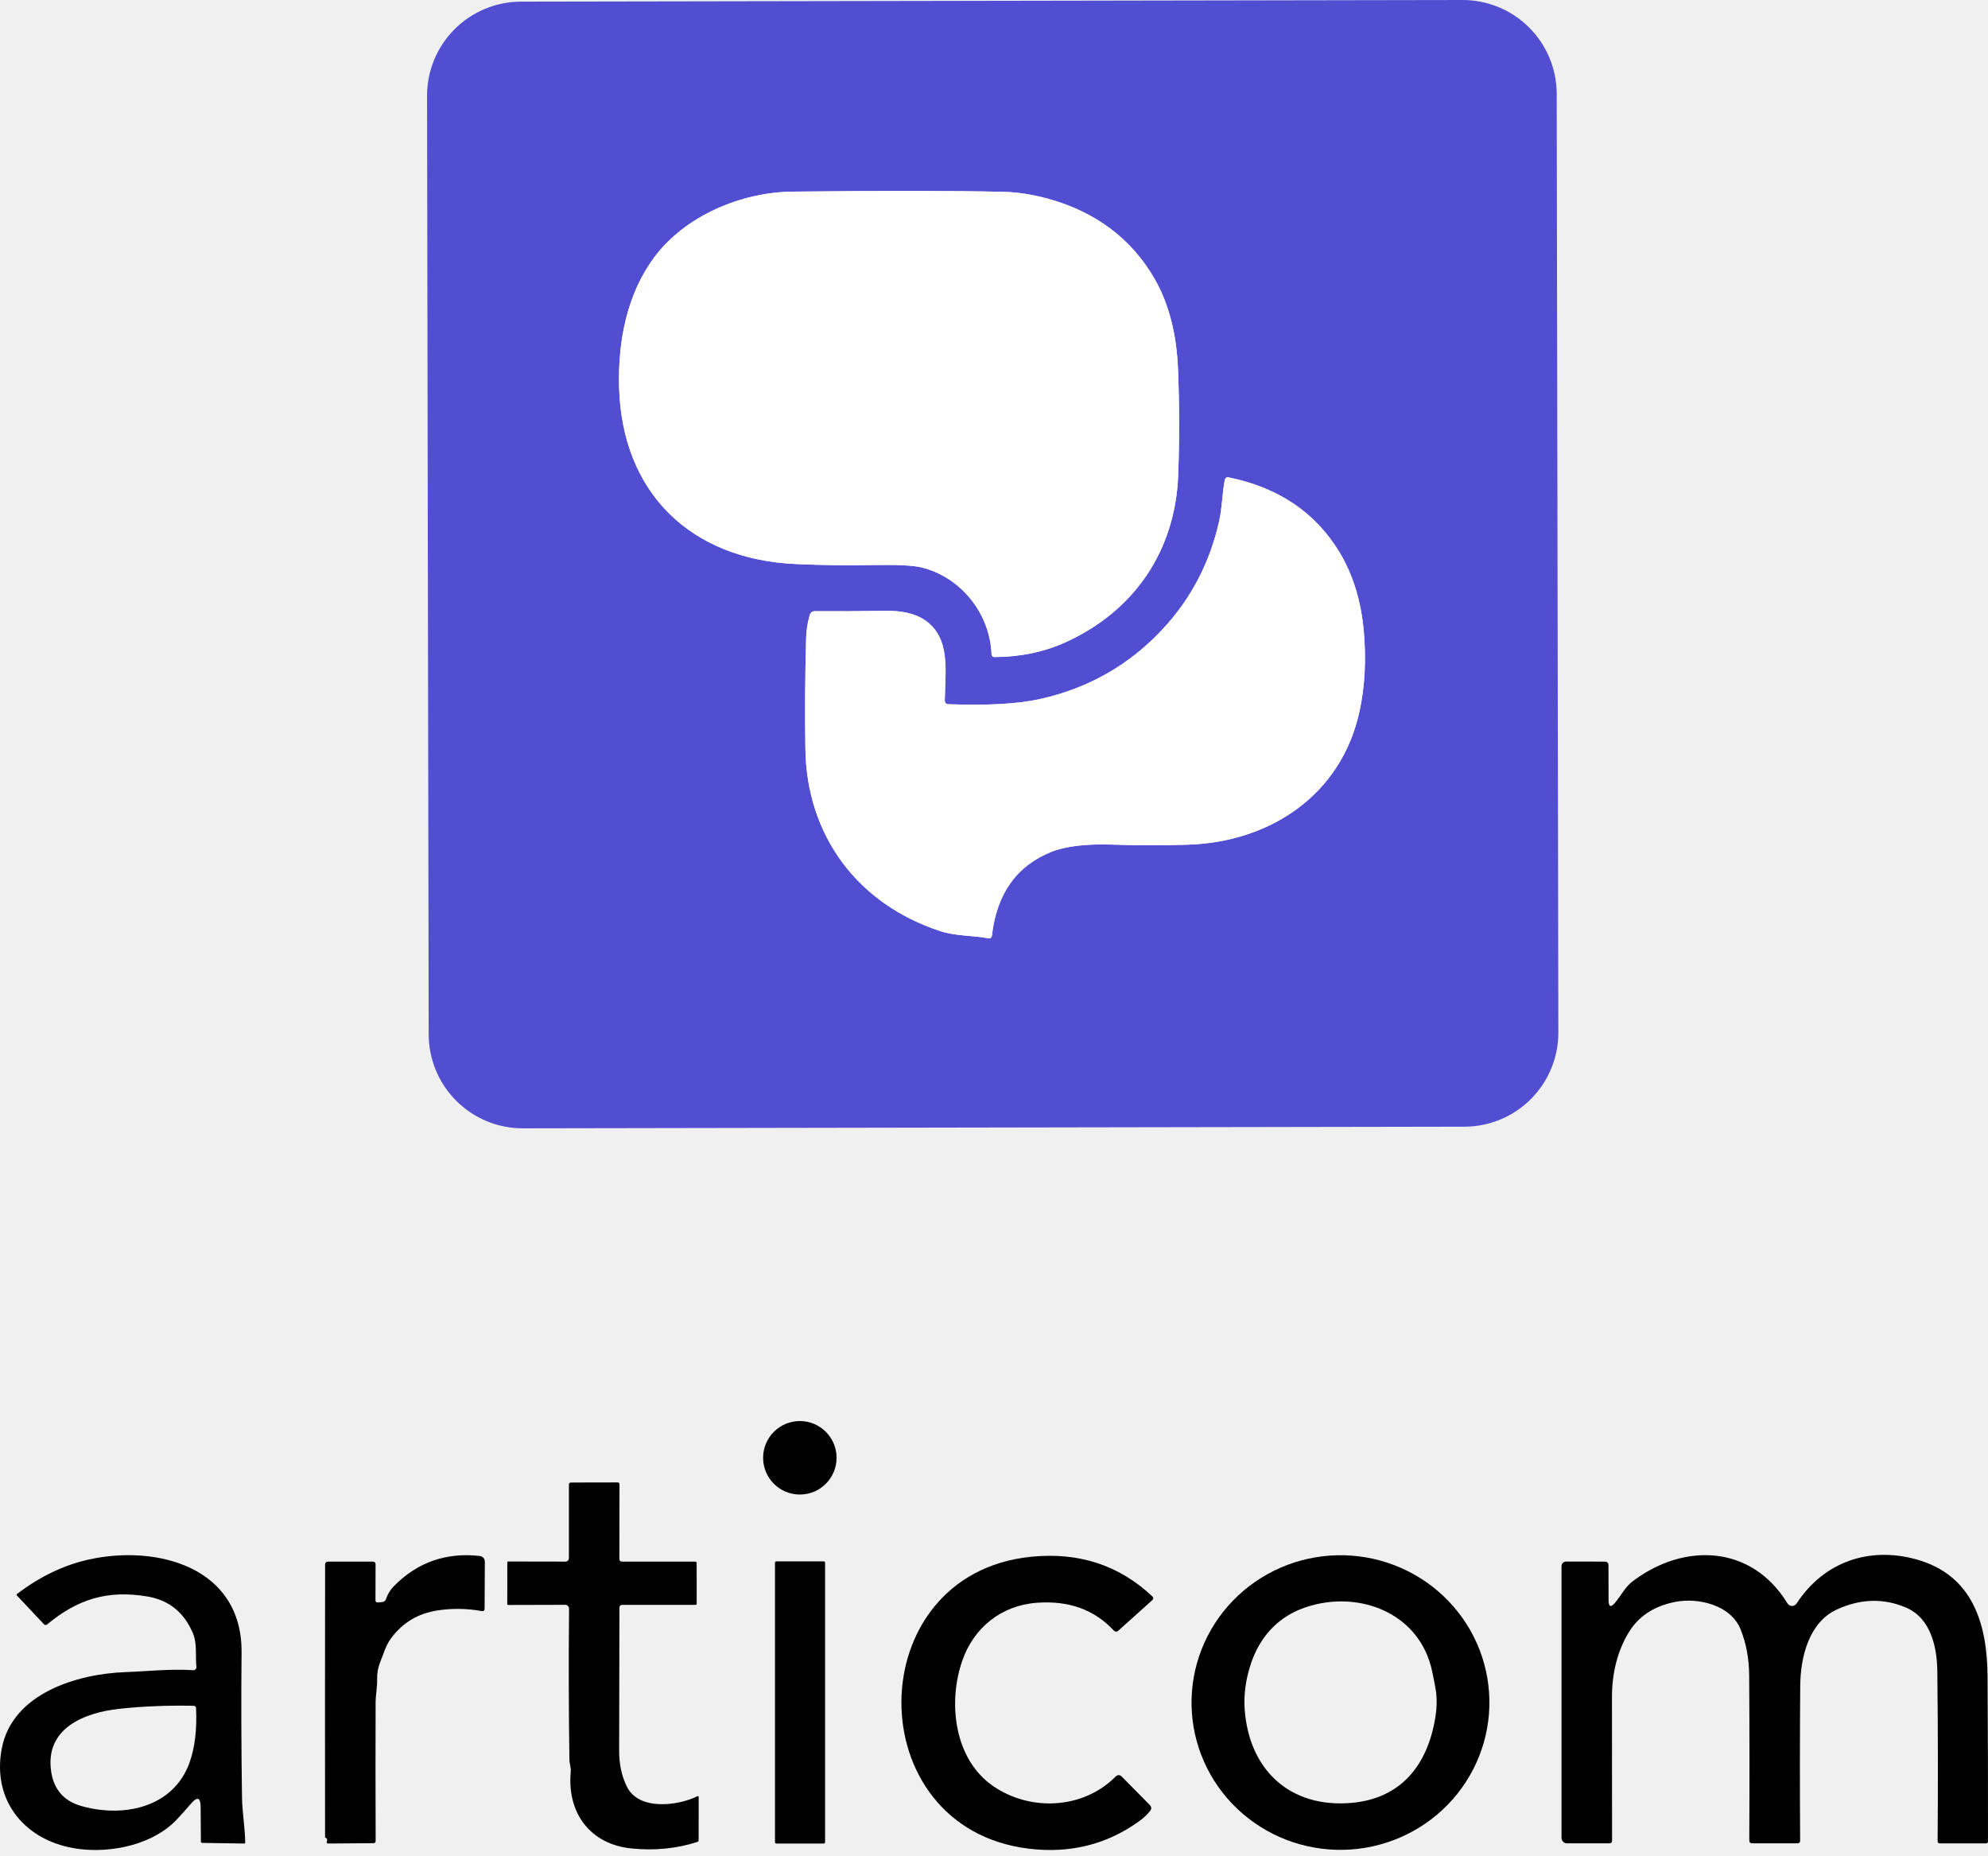
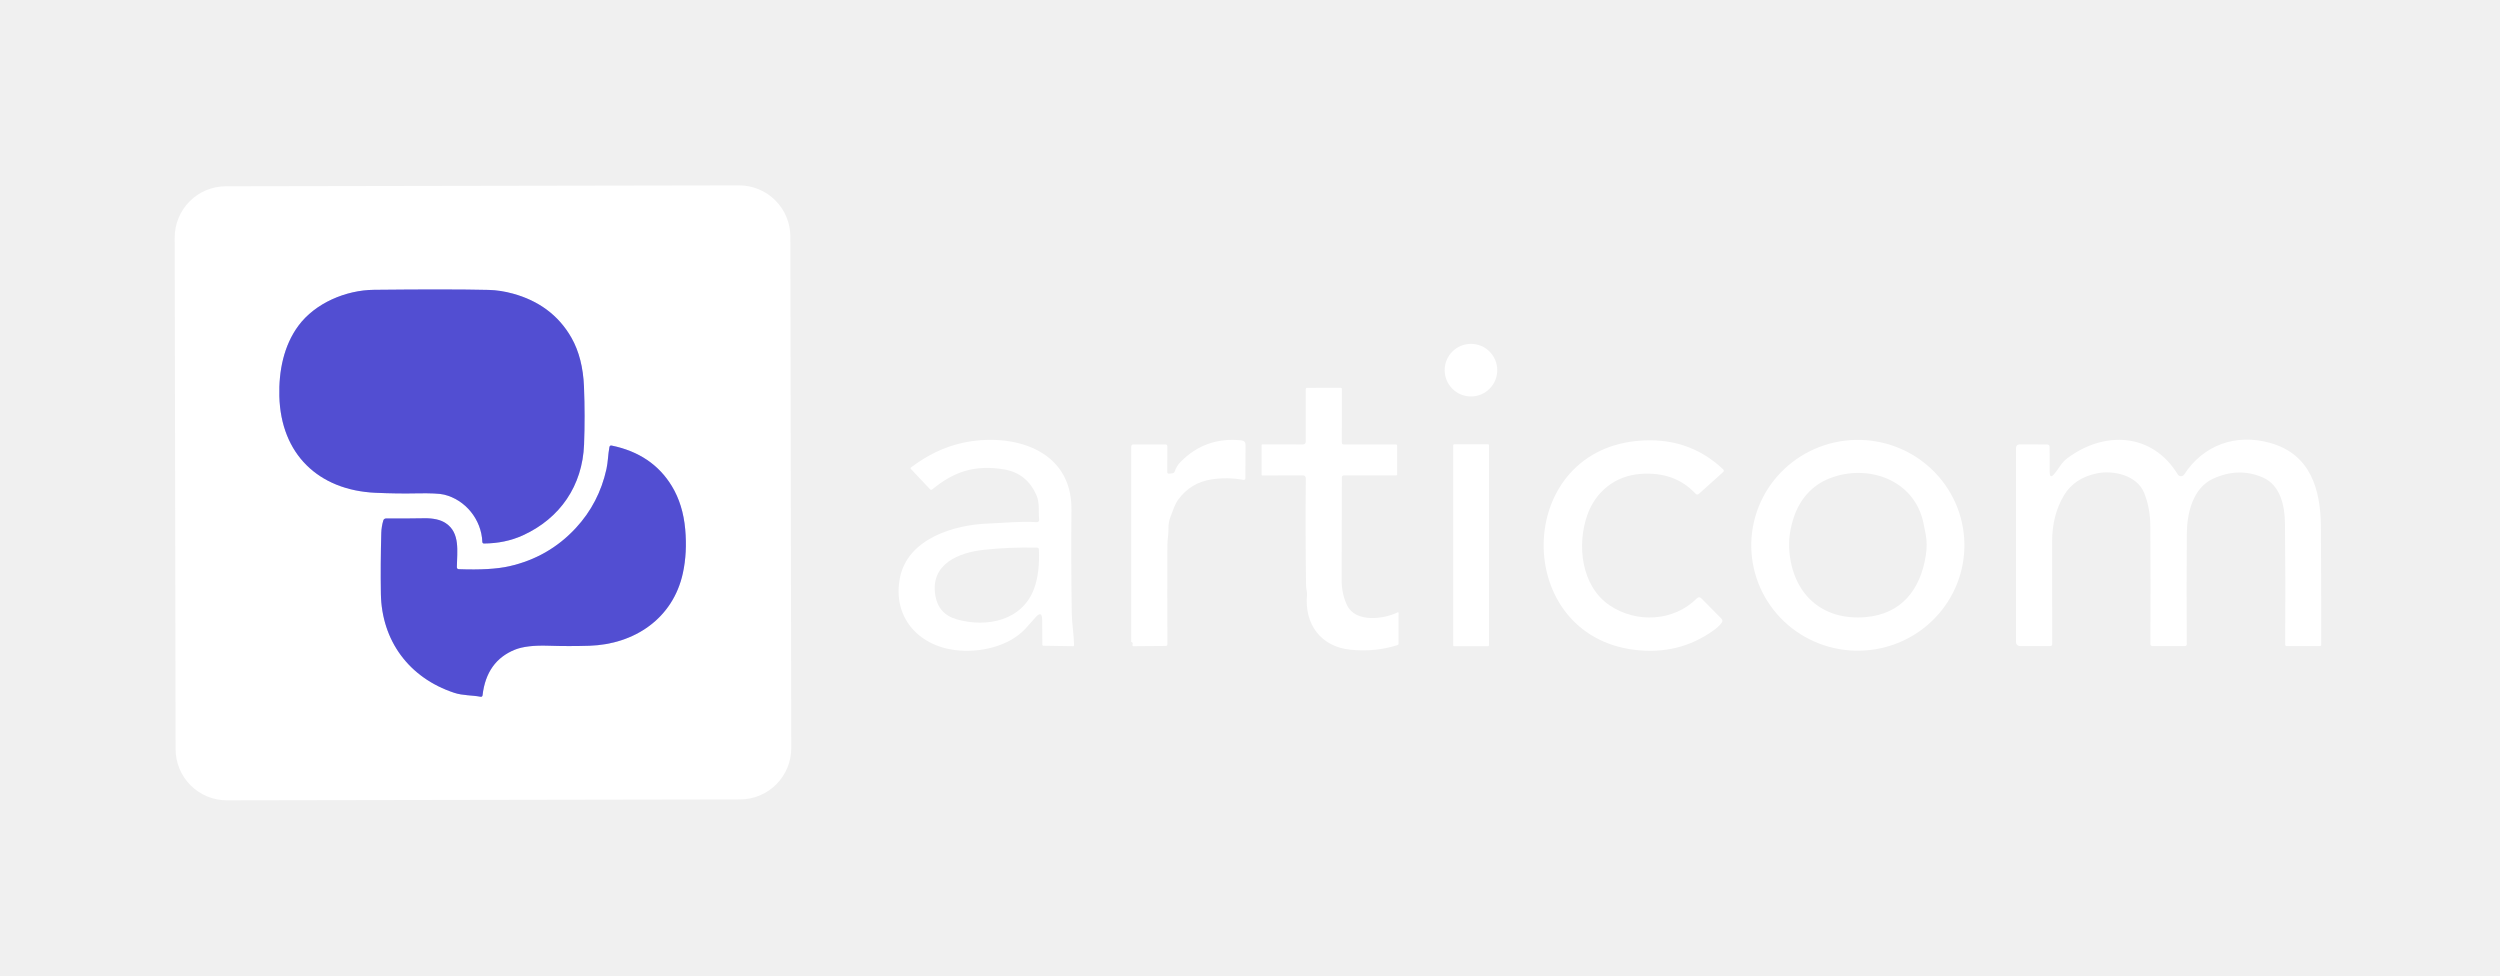
- <svg xmlns="http://www.w3.org/2000/svg" width="270" height="252" viewBox="0 0 270 252" fill="none">
-   <path d="M211.647 140.223C211.653 143.611 210.313 146.863 207.922 149.263C205.531 151.663 202.284 153.014 198.897 153.02L71.017 153.244C69.34 153.247 67.678 152.919 66.128 152.28C64.577 151.64 63.167 150.702 61.979 149.518C60.791 148.334 59.848 146.927 59.203 145.378C58.559 143.829 58.225 142.169 58.222 140.491L58 13.02C57.994 9.632 59.334 6.381 61.725 3.981C64.116 1.581 67.363 0.229 70.75 0.223L198.63 1.95062e-05C200.307 -0.003 201.968 0.325 203.519 0.964C205.07 1.603 206.48 2.542 207.668 3.726C208.856 4.91 209.799 6.317 210.444 7.866C211.088 9.414 211.421 11.075 211.424 12.753L211.647 140.223ZM107.665 26.026C100.671 26.095 93.027 29.315 88.836 34.973C85.157 39.946 83.916 46.316 84.081 52.556C84.463 66.893 93.756 75.962 108.073 76.605C111.688 76.766 115.133 76.813 118.407 76.743C121.75 76.68 123.989 76.784 125.123 77.056C130.459 78.349 134.459 83.278 134.667 88.867C134.669 88.967 134.712 89.062 134.785 89.132C134.858 89.201 134.956 89.24 135.058 89.24C138.575 89.223 141.791 88.555 144.706 87.236C154.077 82.983 159.613 74.791 160.012 64.593C160.192 59.878 160.186 55.079 159.995 50.196C159.804 45.388 158.763 41.315 156.871 37.976C153.609 32.24 148.55 28.69 142.277 26.972C140.189 26.405 138.178 26.098 136.246 26.052C129.577 25.901 120.05 25.893 107.665 26.026ZM128.316 95.107C128.359 91.254 129.192 86.602 125.548 84.181C124.269 83.325 122.47 82.917 120.151 82.957C116.709 83.015 113.539 83.032 110.641 83.009C110.493 83.009 110.35 83.056 110.232 83.144C110.115 83.232 110.03 83.355 109.99 83.495C109.689 84.502 109.522 85.532 109.487 86.585C109.342 91.671 109.308 96.71 109.383 101.703C109.556 113.48 116.428 122.74 127.656 126.445C129.86 127.166 131.977 127.01 134.19 127.426C134.502 127.484 134.679 127.357 134.719 127.044C135.379 121.374 138.071 117.59 142.797 115.693C144.735 114.917 147.521 114.591 151.153 114.712C154.508 114.828 157.898 114.831 161.323 114.721C172.524 114.374 182.216 107.943 184.655 96.548C185.378 93.175 185.566 89.55 185.219 85.674C184.848 81.583 183.744 78.016 181.904 74.973C178.647 69.604 173.65 66.228 166.91 64.845C166.592 64.776 166.401 64.9 166.338 65.218C165.991 67.015 165.991 68.915 165.6 70.686C164.351 76.344 161.803 81.248 157.956 85.396C153.45 90.262 147.917 93.435 141.357 94.916C138.349 95.599 134.173 95.842 128.828 95.645C128.481 95.634 128.31 95.454 128.316 95.107Z" fill="#524ED2" />
-   <path d="M88.836 34.973C93.027 29.314 100.671 26.095 107.665 26.025C120.05 25.892 129.577 25.901 136.247 26.051C138.179 26.098 140.189 26.404 142.277 26.971C148.55 28.69 153.609 32.239 156.872 37.976C158.763 41.314 159.804 45.387 159.995 50.195C160.186 55.078 160.192 59.877 160.013 64.593C159.613 74.79 154.078 82.983 144.707 87.235C141.791 88.554 138.575 89.223 135.058 89.24C134.956 89.24 134.858 89.201 134.785 89.131C134.712 89.062 134.67 88.967 134.667 88.867C134.459 83.278 130.459 78.348 125.123 77.055C123.989 76.783 121.75 76.679 118.407 76.743C115.133 76.812 111.688 76.766 108.073 76.604C93.756 75.962 84.463 66.893 84.081 52.556C83.916 46.316 85.157 39.946 88.836 34.973Z" fill="white" />
-   <path d="M128.828 95.645C134.173 95.842 138.349 95.599 141.357 94.916C147.917 93.435 153.45 90.261 157.956 85.396C161.803 81.247 164.351 76.344 165.6 70.686C165.991 68.915 165.991 67.014 166.338 65.218C166.402 64.9 166.592 64.775 166.911 64.845C173.65 66.228 178.647 69.604 181.904 74.973C183.744 78.016 184.849 81.583 185.219 85.673C185.566 89.55 185.378 93.175 184.655 96.548C182.217 107.943 172.524 114.373 161.323 114.721C157.898 114.831 154.508 114.828 151.153 114.712C147.521 114.59 144.735 114.917 142.797 115.693C138.071 117.59 135.379 121.374 134.719 127.044C134.679 127.357 134.502 127.484 134.19 127.426C131.977 127.009 129.86 127.166 127.656 126.445C116.428 122.74 109.556 113.48 109.383 101.703C109.308 96.71 109.342 91.67 109.487 86.585C109.522 85.532 109.689 84.502 109.99 83.495C110.03 83.355 110.115 83.231 110.233 83.144C110.35 83.056 110.493 83.009 110.641 83.009C113.539 83.032 116.709 83.015 120.151 82.957C122.47 82.916 124.269 83.324 125.548 84.181C129.192 86.602 128.359 91.254 128.316 95.107C128.31 95.454 128.481 95.633 128.828 95.645Z" fill="white" />
-   <path d="M108.631 202.98C111.386 202.98 113.62 200.746 113.62 197.99C113.62 195.234 111.386 193 108.631 193C105.875 193 103.642 195.234 103.642 197.99C103.642 200.746 105.875 202.98 108.631 202.98Z" fill="black" />
-   <path d="M77.268 211.553V201.639C77.268 201.445 77.365 201.348 77.559 201.348L83.87 201.335C84.046 201.335 84.134 201.421 84.134 201.593L84.121 211.719C84.121 211.965 84.246 212.089 84.498 212.089H94.403C94.46 212.089 94.513 212.11 94.553 212.149C94.593 212.187 94.615 212.239 94.615 212.294L94.621 217.793C94.621 217.907 94.564 217.965 94.45 217.965H84.524C84.26 217.965 84.128 218.097 84.128 218.361C84.119 224.799 84.106 231.272 84.088 237.78C84.084 239.595 84.436 241.224 85.145 242.664C86.758 245.936 92.064 245.275 94.734 243.947C94.751 243.939 94.769 243.936 94.788 243.937C94.806 243.938 94.824 243.944 94.84 243.954C94.855 243.964 94.868 243.977 94.878 243.993C94.887 244.009 94.892 244.027 94.892 244.046L94.886 249.922C94.886 249.974 94.869 250.024 94.838 250.067C94.808 250.11 94.764 250.142 94.714 250.16C91.89 251.072 88.901 251.367 85.747 251.045C80.176 250.484 77.004 246.253 77.513 240.655C77.572 240.073 77.341 239.532 77.334 238.95C77.237 232.129 77.222 225.308 77.288 218.487C77.289 218.418 77.276 218.349 77.25 218.285C77.224 218.221 77.186 218.162 77.138 218.113C77.089 218.064 77.031 218.025 76.967 217.998C76.903 217.972 76.835 217.958 76.766 217.958L69.041 217.978C68.944 217.978 68.895 217.927 68.895 217.826L68.902 212.181C68.902 212.111 68.935 212.075 69.001 212.075L76.733 212.089C77.09 212.089 77.268 211.91 77.268 211.553Z" fill="black" />
-   <path d="M27.25 245.42C27.241 244.116 26.81 243.957 25.955 244.944C25.343 245.654 24.726 246.346 24.105 247.02C20.873 250.51 15.243 251.699 10.683 251.111C3.573 250.192 -1.145 244.72 0.242 237.469C1.676 229.967 10.525 227.33 17.021 227.099C20.16 226.986 23.12 226.629 26.239 226.841C26.299 226.845 26.358 226.836 26.414 226.815C26.47 226.794 26.52 226.761 26.562 226.719C26.603 226.677 26.635 226.626 26.655 226.571C26.674 226.516 26.681 226.457 26.675 226.398C26.523 224.865 26.801 223.219 26.193 221.798C24.99 218.965 22.922 217.306 19.988 216.821C14.496 215.909 10.511 217.231 6.401 220.615C6.247 220.743 6.102 220.734 5.965 220.588L2.304 216.702C2.229 216.618 2.236 216.543 2.324 216.477C5.43 214.111 8.688 212.551 12.098 211.798C21.316 209.769 32.927 212.816 32.808 224.462C32.746 230.71 32.766 237.253 32.867 244.092C32.894 246.114 33.277 248.177 33.303 250.219C33.303 250.329 33.251 250.382 33.145 250.378L27.462 250.292C27.414 250.29 27.368 250.27 27.335 250.235C27.302 250.201 27.283 250.155 27.283 250.107L27.25 245.42ZM16.214 232.082C11.41 232.598 6.018 234.759 6.963 240.695C7.346 243.087 8.705 244.616 11.04 245.282C16.789 246.914 23.503 245.506 25.724 239.439C26.459 237.421 26.761 234.946 26.629 232.016C26.62 231.792 26.503 231.677 26.279 231.673C22.768 231.598 19.413 231.734 16.214 232.082Z" fill="black" />
-   <path d="M44.392 249.743C44.339 249.637 44.275 249.587 44.2 249.591C44.17 249.591 44.152 249.573 44.148 249.538C44.134 237.306 44.137 224.946 44.154 212.458C44.154 212.36 44.194 212.266 44.265 212.197C44.335 212.127 44.431 212.088 44.531 212.088H50.63C50.882 212.093 51.007 212.218 51.007 212.465L50.994 217.317C50.994 217.554 51.113 217.66 51.351 217.634L51.945 217.574C52.052 217.564 52.153 217.523 52.236 217.456C52.32 217.389 52.382 217.299 52.415 217.198C52.644 216.515 53.009 215.917 53.511 215.406C56.679 212.194 60.534 210.83 65.076 211.315C65.591 211.372 65.849 211.661 65.849 212.181L65.816 218.467C65.816 218.74 65.682 218.852 65.413 218.804C63.395 218.442 61.389 218.416 59.393 218.724C56.758 219.13 54.657 220.401 53.089 222.538C52.362 223.523 52.084 224.653 51.628 225.764C51.333 226.491 51.196 227.279 51.218 228.13C51.245 229.181 51.014 230.185 51.014 231.243C50.992 237.293 50.994 243.548 51.02 250.007C51.02 250.223 50.912 250.331 50.696 250.331L44.551 250.377C44.523 250.378 44.496 250.372 44.472 250.36C44.448 250.347 44.427 250.329 44.41 250.306C44.394 250.284 44.384 250.257 44.379 250.23C44.375 250.202 44.377 250.173 44.386 250.146C44.408 250.076 44.423 250.007 44.432 249.941C44.441 249.871 44.427 249.805 44.392 249.743Z" fill="black" />
-   <path d="M152.371 241.309L156.144 245.129C156.404 245.389 156.422 245.664 156.197 245.955C155.818 246.444 155.301 246.925 154.644 247.396C150.27 250.525 145.3 251.752 139.736 251.078C116.515 248.269 116.706 213.813 140.007 211.434C146.487 210.773 151.979 212.559 156.481 216.794C156.675 216.979 156.673 217.162 156.475 217.343L151.902 221.454C151.673 221.661 151.452 221.65 151.241 221.421C148.615 218.605 145.137 217.358 140.807 217.68C135.989 218.037 132.262 221.051 130.703 225.519C128.72 231.163 129.546 238.916 134.892 242.584C139.987 246.074 147.137 245.691 151.492 241.309C151.787 241.014 152.08 241.014 152.371 241.309Z" fill="black" />
-   <path d="M202.279 230.806C202.334 233.433 201.865 236.045 200.9 238.493C199.934 240.941 198.491 243.178 196.652 245.074C194.813 246.971 192.614 248.491 190.182 249.548C187.749 250.604 185.13 251.177 182.474 251.233C179.819 251.288 177.178 250.826 174.703 249.872C172.229 248.918 169.968 247.492 168.051 245.674C166.135 243.855 164.599 241.682 163.532 239.276C162.465 236.87 161.887 234.28 161.832 231.654C161.777 229.027 162.246 226.415 163.211 223.967C164.177 221.518 165.62 219.282 167.459 217.385C169.298 215.489 171.497 213.969 173.929 212.912C176.362 211.855 178.981 211.283 181.637 211.227C184.292 211.172 186.933 211.634 189.408 212.588C191.882 213.541 194.143 214.968 196.059 216.786C197.976 218.604 199.512 220.778 200.579 223.184C201.646 225.589 202.224 228.179 202.279 230.806ZM194.948 233.193C195.173 231.783 195.175 230.476 194.955 229.273C194.827 228.546 194.679 227.793 194.512 227.013C192.767 218.678 183.879 215.744 176.762 218.5C173.319 219.828 171.039 222.532 169.909 225.903C169.191 228.048 168.903 230.128 169.044 232.142C169.625 240.311 175.13 245.586 183.542 244.859C190.303 244.277 193.924 239.683 194.948 233.193Z" fill="black" />
-   <path d="M218.467 217.317C218.471 218.26 218.773 218.37 219.372 217.647C220.198 216.656 220.7 215.552 221.764 214.746C228.782 209.445 237.935 209.842 242.759 217.76C242.823 217.866 242.913 217.954 243.021 218.016C243.129 218.078 243.25 218.111 243.374 218.113C243.499 218.115 243.621 218.086 243.731 218.027C243.84 217.969 243.933 217.884 244.001 217.78C247.675 212.142 253.847 209.987 260.304 211.798C267.969 213.94 269.892 220.602 269.939 227.707C269.987 234.973 270.007 242.427 269.998 250.067C269.998 250.261 269.899 250.358 269.701 250.358H263.476C263.264 250.358 263.158 250.252 263.158 250.041C263.22 242.647 263.207 234.967 263.119 227C263.079 223.748 262.26 219.789 258.883 218.341C255.826 217.028 252.684 217.114 249.46 218.599C245.68 220.344 244.53 225.037 244.497 228.983C244.444 235.738 244.439 242.737 244.484 249.981C244.484 250.228 244.36 250.351 244.113 250.351H237.988C237.715 250.351 237.578 250.215 237.578 249.942C237.618 242.504 237.613 235.05 237.565 227.582C237.551 225.277 237.162 223.177 236.395 221.283C235.054 217.958 230.606 216.947 227.507 217.562C224.617 218.139 222.511 219.529 221.189 221.732C219.683 224.239 218.929 227.176 218.929 230.543C218.938 236.892 218.943 243.367 218.943 249.968C218.943 250.224 218.815 250.351 218.559 250.351H212.823C212.625 250.351 212.435 250.273 212.295 250.133C212.155 249.993 212.077 249.803 212.077 249.605V212.704C212.077 212.622 212.093 212.541 212.124 212.466C212.156 212.39 212.202 212.322 212.261 212.264C212.319 212.207 212.388 212.161 212.464 212.13C212.54 212.098 212.622 212.082 212.704 212.082L217.951 212.089C218.286 212.093 218.454 212.263 218.454 212.598L218.467 217.317Z" fill="black" />
-   <path d="M111.882 212.056H105.432C105.334 212.056 105.254 212.136 105.254 212.234V250.199C105.254 250.298 105.334 250.378 105.432 250.378H111.882C111.981 250.378 112.06 250.298 112.06 250.199V212.234C112.06 212.136 111.981 212.056 111.882 212.056Z" fill="black" />
+ <svg xmlns="http://www.w3.org/2000/svg" width="623" height="243" viewBox="0 0 623 243" fill="none">
+   <path d="M93.198 72.223C86.205 72.293 78.561 75.512 74.37 81.171C70.691 86.144 69.45 92.514 69.615 98.754C69.996 113.09 79.289 122.16 93.606 122.802C97.222 122.964 100.666 123.01 103.94 122.941C107.284 122.877 109.523 122.981 110.656 123.253C115.993 124.546 119.993 129.476 120.201 135.065C120.203 135.164 120.245 135.259 120.318 135.329C120.391 135.399 120.489 135.438 120.591 135.438C124.108 135.42 127.325 134.752 130.24 133.433C139.611 129.181 145.147 120.988 145.546 110.791C145.725 106.075 145.72 101.276 145.529 96.393C145.338 91.585 144.297 87.512 142.405 84.174C139.142 78.437 134.084 74.887 127.81 73.169C125.722 72.602 123.712 72.295 121.78 72.249C115.11 72.099 105.583 72.09 93.198 72.223Z" stroke="#CCCBF8" stroke-width="2" />
+   <path d="M113.849 141.304C113.893 137.451 114.726 132.799 111.081 130.378C109.803 129.522 108.004 129.114 105.684 129.154C102.243 129.212 99.073 129.229 96.174 129.206C96.027 129.206 95.884 129.253 95.766 129.341C95.649 129.429 95.564 129.552 95.524 129.692C95.223 130.699 95.055 131.729 95.02 132.782C94.876 137.868 94.841 142.907 94.916 147.9C95.09 159.677 101.962 168.937 113.19 172.643C115.394 173.363 117.511 173.207 119.724 173.623C120.036 173.681 120.212 173.554 120.253 173.241C120.912 167.571 123.605 163.788 128.331 161.89C130.269 161.115 133.054 160.788 136.687 160.909C140.042 161.025 143.432 161.028 146.856 160.918C158.058 160.571 167.75 154.14 170.188 142.745C170.911 139.372 171.099 135.747 170.752 131.871C170.382 127.78 169.277 124.213 167.438 121.17C164.181 115.801 159.183 112.425 152.444 111.042C152.126 110.973 151.935 111.097 151.871 111.415C151.524 113.212 151.524 115.112 151.134 116.883C149.884 122.541 147.336 127.445 143.49 131.593C138.983 136.459 133.45 139.632 126.891 141.113C123.883 141.796 119.706 142.039 114.361 141.842C114.014 141.831 113.844 141.651 113.849 141.304Z" stroke="#CCCBF8" stroke-width="2" />
+   <path d="M197.18 186.421C197.186 189.809 195.846 193.06 193.455 195.46C191.064 197.86 187.818 199.212 184.43 199.218L56.551 199.441C54.873 199.444 53.212 199.116 51.661 198.477C50.111 197.838 48.701 196.899 47.513 195.715C46.325 194.531 45.381 193.124 44.737 191.575C44.092 190.027 43.759 188.366 43.756 186.688L43.534 59.218C43.528 55.83 44.868 52.578 47.259 50.178C49.65 47.778 52.896 46.426 56.284 46.42L184.163 46.197C185.841 46.194 187.502 46.522 189.053 47.161C190.604 47.8 192.013 48.739 193.201 49.923C194.389 51.107 195.333 52.514 195.977 54.063C196.622 55.612 196.955 57.272 196.958 58.95L197.18 186.421ZM93.198 72.223C86.205 72.292 78.561 75.512 74.37 81.171C70.691 86.143 69.45 92.513 69.615 98.753C69.996 113.09 79.289 122.16 93.606 122.802C97.222 122.964 100.666 123.01 103.94 122.941C107.284 122.877 109.522 122.981 110.656 123.253C115.993 124.546 119.993 129.476 120.201 135.065C120.203 135.164 120.245 135.259 120.318 135.329C120.391 135.399 120.489 135.438 120.591 135.438C124.108 135.42 127.325 134.752 130.24 133.433C139.611 129.18 145.147 120.988 145.546 110.791C145.725 106.075 145.72 101.276 145.529 96.393C145.338 91.585 144.297 87.512 142.405 84.173C139.142 78.437 134.084 74.887 127.81 73.169C125.722 72.602 123.712 72.295 121.78 72.249C115.11 72.099 105.583 72.09 93.198 72.223ZM113.849 141.304C113.893 137.451 114.726 132.799 111.081 130.378C109.803 129.522 108.004 129.114 105.684 129.154C102.243 129.212 99.073 129.23 96.174 129.207C96.027 129.206 95.884 129.253 95.766 129.341C95.649 129.429 95.564 129.552 95.524 129.693C95.223 130.699 95.055 131.729 95.02 132.782C94.876 137.868 94.841 142.907 94.916 147.9C95.09 159.677 101.962 168.937 113.19 172.643C115.394 173.363 117.511 173.207 119.724 173.623C120.036 173.681 120.212 173.554 120.253 173.242C120.912 167.572 123.605 163.788 128.331 161.89C130.269 161.115 133.054 160.788 136.687 160.909C140.042 161.025 143.432 161.028 146.856 160.918C158.058 160.571 167.75 154.14 170.188 142.745C170.911 139.372 171.099 135.747 170.752 131.871C170.382 127.78 169.277 124.213 167.438 121.17C164.181 115.801 159.183 112.425 152.444 111.042C152.126 110.973 151.935 111.097 151.871 111.415C151.524 113.212 151.524 115.113 151.134 116.883C149.884 122.541 147.336 127.445 143.49 131.593C138.983 136.459 133.45 139.632 126.891 141.114C123.883 141.796 119.706 142.039 114.361 141.843C114.014 141.831 113.844 141.652 113.849 141.304Z" fill="white" />
+   <path d="M74.37 81.171C78.561 75.512 86.205 72.293 93.198 72.223C105.583 72.09 115.11 72.099 121.78 72.249C123.712 72.295 125.722 72.602 127.81 73.169C134.084 74.887 139.142 78.437 142.405 84.174C144.297 87.512 145.338 91.585 145.529 96.393C145.72 101.276 145.725 106.075 145.546 110.791C145.147 120.988 139.611 129.181 130.24 133.433C127.325 134.752 124.108 135.42 120.591 135.438C120.489 135.438 120.391 135.399 120.318 135.329C120.245 135.259 120.203 135.164 120.201 135.065C119.993 129.476 115.993 124.546 110.656 123.253C109.523 122.981 107.284 122.877 103.94 122.941C100.666 123.01 97.222 122.964 93.606 122.802C79.289 122.16 69.996 113.09 69.615 98.754C69.45 92.514 70.691 86.144 74.37 81.171Z" fill="#524ED2" />
+   <path d="M366.563 98.797C370.182 98.797 373.115 95.864 373.115 92.245C373.115 88.626 370.182 85.692 366.563 85.692C362.945 85.692 360.012 88.626 360.012 92.245C360.012 95.864 362.945 98.797 366.563 98.797Z" fill="white" />
+   <path d="M325.383 110.053V97.035C325.383 96.78 325.51 96.653 325.765 96.653L334.051 96.636C334.283 96.636 334.398 96.749 334.398 96.974L334.381 110.27C334.381 110.594 334.546 110.756 334.876 110.756H347.882C347.956 110.756 348.026 110.784 348.079 110.835C348.131 110.885 348.16 110.953 348.16 111.025L348.169 118.245C348.169 118.396 348.093 118.471 347.943 118.471H334.91C334.563 118.471 334.39 118.645 334.39 118.992C334.378 127.445 334.361 135.944 334.338 144.489C334.332 146.873 334.795 149.011 335.726 150.903C337.843 155.199 344.811 154.331 348.316 152.586C348.338 152.576 348.362 152.572 348.387 152.574C348.411 152.575 348.434 152.583 348.455 152.596C348.476 152.609 348.493 152.626 348.505 152.648C348.517 152.669 348.524 152.692 348.524 152.717L348.516 160.432C348.515 160.5 348.494 160.567 348.453 160.623C348.413 160.679 348.356 160.721 348.29 160.744C344.582 161.942 340.657 162.33 336.515 161.907C329.201 161.17 325.036 155.615 325.704 148.265C325.782 147.501 325.478 146.789 325.47 146.025C325.343 137.069 325.322 128.113 325.409 119.157C325.41 119.066 325.393 118.976 325.359 118.892C325.325 118.807 325.275 118.731 325.211 118.666C325.148 118.602 325.072 118.55 324.988 118.515C324.904 118.48 324.814 118.462 324.724 118.462L314.58 118.488C314.453 118.488 314.389 118.422 314.389 118.289L314.398 110.877C314.398 110.785 314.441 110.738 314.528 110.738L324.68 110.756C325.149 110.756 325.383 110.521 325.383 110.053Z" fill="white" />
+   <path d="M259.708 154.522C259.696 152.809 259.129 152.601 258.007 153.897C257.203 154.829 256.393 155.737 255.577 156.622C251.334 161.205 243.942 162.767 237.955 161.994C228.618 160.788 222.423 153.602 224.245 144.082C226.128 134.232 237.746 130.769 246.276 130.465C250.397 130.317 254.285 129.849 258.38 130.127C258.458 130.132 258.537 130.12 258.61 130.093C258.683 130.065 258.749 130.022 258.804 129.967C258.858 129.911 258.9 129.845 258.926 129.772C258.951 129.699 258.961 129.622 258.953 129.545C258.753 127.532 259.118 125.371 258.319 123.505C256.74 119.785 254.024 117.606 250.172 116.97C242.961 115.772 237.729 117.508 232.332 121.951C232.13 122.119 231.939 122.108 231.759 121.917L226.952 116.814C226.854 116.704 226.863 116.605 226.978 116.519C231.057 113.412 235.334 111.363 239.812 110.374C251.916 107.71 267.161 111.711 267.005 127.002C266.924 135.206 266.95 143.798 267.083 152.778C267.118 155.433 267.621 158.141 267.656 160.823C267.656 160.967 267.586 161.037 267.447 161.031L259.985 160.918C259.922 160.916 259.863 160.889 259.819 160.844C259.775 160.799 259.751 160.738 259.751 160.675L259.708 154.522ZM245.217 137.009C238.909 137.686 231.829 140.523 233.07 148.317C233.573 151.458 235.357 153.466 238.423 154.34C245.972 156.483 254.788 154.635 257.703 146.668C258.669 144.018 259.066 140.769 258.892 136.922C258.88 136.627 258.727 136.476 258.432 136.471C253.822 136.372 249.417 136.552 245.217 137.009Z" fill="white" />
+   <path d="M282.215 160.198C282.146 160.059 282.062 159.992 281.964 159.998C281.923 159.998 281.9 159.975 281.894 159.929C281.877 143.867 281.88 127.639 281.903 111.242C281.903 111.113 281.955 110.989 282.048 110.898C282.141 110.807 282.267 110.756 282.398 110.756H290.406C290.736 110.762 290.901 110.926 290.901 111.25L290.884 117.621C290.884 117.933 291.04 118.072 291.352 118.037L292.133 117.959C292.273 117.946 292.406 117.892 292.515 117.804C292.625 117.716 292.706 117.598 292.749 117.464C293.05 116.568 293.53 115.784 294.19 115.112C298.349 110.895 303.41 109.104 309.374 109.74C310.051 109.816 310.389 110.195 310.389 110.877L310.346 119.131C310.346 119.489 310.17 119.637 309.817 119.573C307.167 119.099 304.532 119.064 301.912 119.469C298.453 120.001 295.694 121.671 293.634 124.477C292.68 125.77 292.315 127.254 291.717 128.712C291.329 129.666 291.15 130.702 291.179 131.819C291.213 133.199 290.91 134.518 290.91 135.906C290.881 143.85 290.884 152.063 290.918 160.545C290.918 160.828 290.777 160.97 290.493 160.97L282.424 161.031C282.388 161.032 282.353 161.023 282.321 161.007C282.289 160.991 282.261 160.967 282.24 160.937C282.218 160.908 282.204 160.873 282.199 160.837C282.193 160.8 282.196 160.762 282.207 160.727C282.236 160.634 282.256 160.545 282.268 160.458C282.279 160.365 282.262 160.279 282.215 160.198Z" fill="white" />
+   <path d="M423.996 149.124L428.95 154.14C429.292 154.482 429.315 154.843 429.02 155.225C428.522 155.867 427.842 156.498 426.981 157.117C421.236 161.225 414.711 162.836 407.406 161.951C376.915 158.263 377.167 113.021 407.761 109.897C416.27 109.029 423.481 111.375 429.393 116.935C429.647 117.178 429.644 117.418 429.384 117.656L423.38 123.054C423.079 123.326 422.79 123.311 422.512 123.01C419.064 119.313 414.497 117.676 408.811 118.098C402.486 118.567 397.592 122.524 395.544 128.391C392.941 135.802 394.026 145.982 401.045 150.799C407.735 155.381 417.124 154.878 422.842 149.124C423.229 148.736 423.614 148.736 423.996 149.124Z" fill="white" />
+   <path d="M489.526 135.333C489.599 138.782 488.983 142.211 487.716 145.426C486.448 148.64 484.552 151.577 482.138 154.067C479.723 156.558 476.836 158.554 473.642 159.941C470.448 161.328 467.009 162.08 463.522 162.153C460.035 162.226 456.568 161.619 453.319 160.367C450.069 159.114 447.101 157.241 444.585 154.854C442.068 152.467 440.051 149.612 438.65 146.454C437.249 143.295 436.49 139.894 436.418 136.445C436.346 132.996 436.961 129.566 438.229 126.352C439.497 123.137 441.392 120.201 443.807 117.711C446.221 115.22 449.108 113.224 452.302 111.837C455.496 110.449 458.935 109.698 462.422 109.625C465.909 109.551 469.377 110.158 472.626 111.411C475.875 112.663 478.843 114.537 481.36 116.924C483.877 119.311 485.893 122.165 487.295 125.324C488.696 128.483 489.454 131.883 489.526 135.333ZM479.901 138.466C480.196 136.615 480.199 134.899 479.91 133.32C479.742 132.365 479.548 131.376 479.328 130.352C477.037 119.408 465.367 115.555 456.022 119.174C451.501 120.918 448.508 124.468 447.024 128.894C446.081 131.712 445.702 134.442 445.888 137.087C446.651 147.813 453.879 154.739 464.925 153.784C473.801 153.02 478.556 146.989 479.901 138.466Z" fill="white" />
+   <path d="M510.782 117.621C510.788 118.859 511.184 119.003 511.971 118.054C513.055 116.753 513.715 115.303 515.112 114.245C524.326 107.284 536.344 107.805 542.678 118.202C542.763 118.341 542.881 118.457 543.022 118.538C543.164 118.62 543.324 118.663 543.487 118.666C543.65 118.669 543.811 118.63 543.954 118.553C544.098 118.477 544.22 118.365 544.309 118.228C549.134 110.825 557.238 107.996 565.715 110.374C575.78 113.186 578.305 121.934 578.366 131.263C578.43 140.804 578.456 150.59 578.444 160.623C578.444 160.877 578.314 161.005 578.054 161.005H569.88C569.602 161.005 569.464 160.866 569.464 160.588C569.545 150.88 569.527 140.795 569.412 130.335C569.36 126.065 568.284 120.866 563.85 118.966C559.835 117.242 555.711 117.354 551.476 119.304C546.513 121.595 545.004 127.757 544.96 132.938C544.891 141.808 544.885 150.998 544.943 160.51C544.943 160.834 544.781 160.996 544.457 160.996H536.413C536.055 160.996 535.875 160.817 535.875 160.458C535.928 150.692 535.922 140.905 535.858 131.098C535.841 128.072 535.329 125.316 534.322 122.828C532.561 118.462 526.721 117.135 522.652 117.942C518.857 118.7 516.092 120.525 514.357 123.418C512.378 126.71 511.389 130.566 511.389 134.986C511.401 143.324 511.407 151.826 511.407 160.493C511.407 160.828 511.239 160.996 510.903 160.996H503.372C503.112 160.996 502.862 160.893 502.679 160.709C502.495 160.525 502.391 160.275 502.391 160.015V111.563C502.391 111.456 502.413 111.35 502.454 111.251C502.496 111.152 502.556 111.062 502.633 110.986C502.709 110.91 502.8 110.85 502.9 110.809C503 110.768 503.107 110.747 503.216 110.747L510.105 110.756C510.545 110.762 510.765 110.984 510.765 111.424L510.782 117.621Z" fill="white" />
+   <path d="M370.833 110.712H362.364C362.235 110.712 362.13 110.817 362.13 110.947V160.796C362.13 160.926 362.235 161.031 362.364 161.031H370.833C370.962 161.031 371.067 160.926 371.067 160.796V110.947C371.067 110.817 370.962 110.712 370.833 110.712Z" fill="white" />
+   <path d="M114.361 141.842C119.706 142.039 123.883 141.796 126.891 141.113C133.45 139.632 138.983 136.459 143.49 131.593C147.336 127.445 149.884 122.541 151.134 116.883C151.524 115.112 151.524 113.212 151.871 111.415C151.935 111.097 152.126 110.973 152.444 111.042C159.183 112.425 164.181 115.801 167.438 121.17C169.277 124.213 170.382 127.78 170.752 131.871C171.099 135.747 170.911 139.372 170.188 142.745C167.75 154.14 158.058 160.571 146.856 160.918C143.432 161.028 140.042 161.025 136.687 160.909C133.054 160.788 130.269 161.115 128.331 161.89C123.605 163.788 120.912 167.571 120.253 173.241C120.212 173.554 120.036 173.681 119.724 173.623C117.511 173.207 115.394 173.363 113.19 172.643C101.962 168.937 95.09 159.677 94.916 147.9C94.841 142.907 94.876 137.868 95.02 132.782C95.055 131.729 95.223 130.699 95.524 129.692C95.564 129.552 95.649 129.429 95.766 129.341C95.884 129.253 96.027 129.206 96.174 129.206C99.073 129.229 102.243 129.212 105.684 129.154C108.004 129.114 109.803 129.522 111.081 130.378C114.726 132.799 113.893 137.451 113.849 141.304C113.844 141.651 114.014 141.831 114.361 141.842Z" fill="#524ED2" />
</svg>
